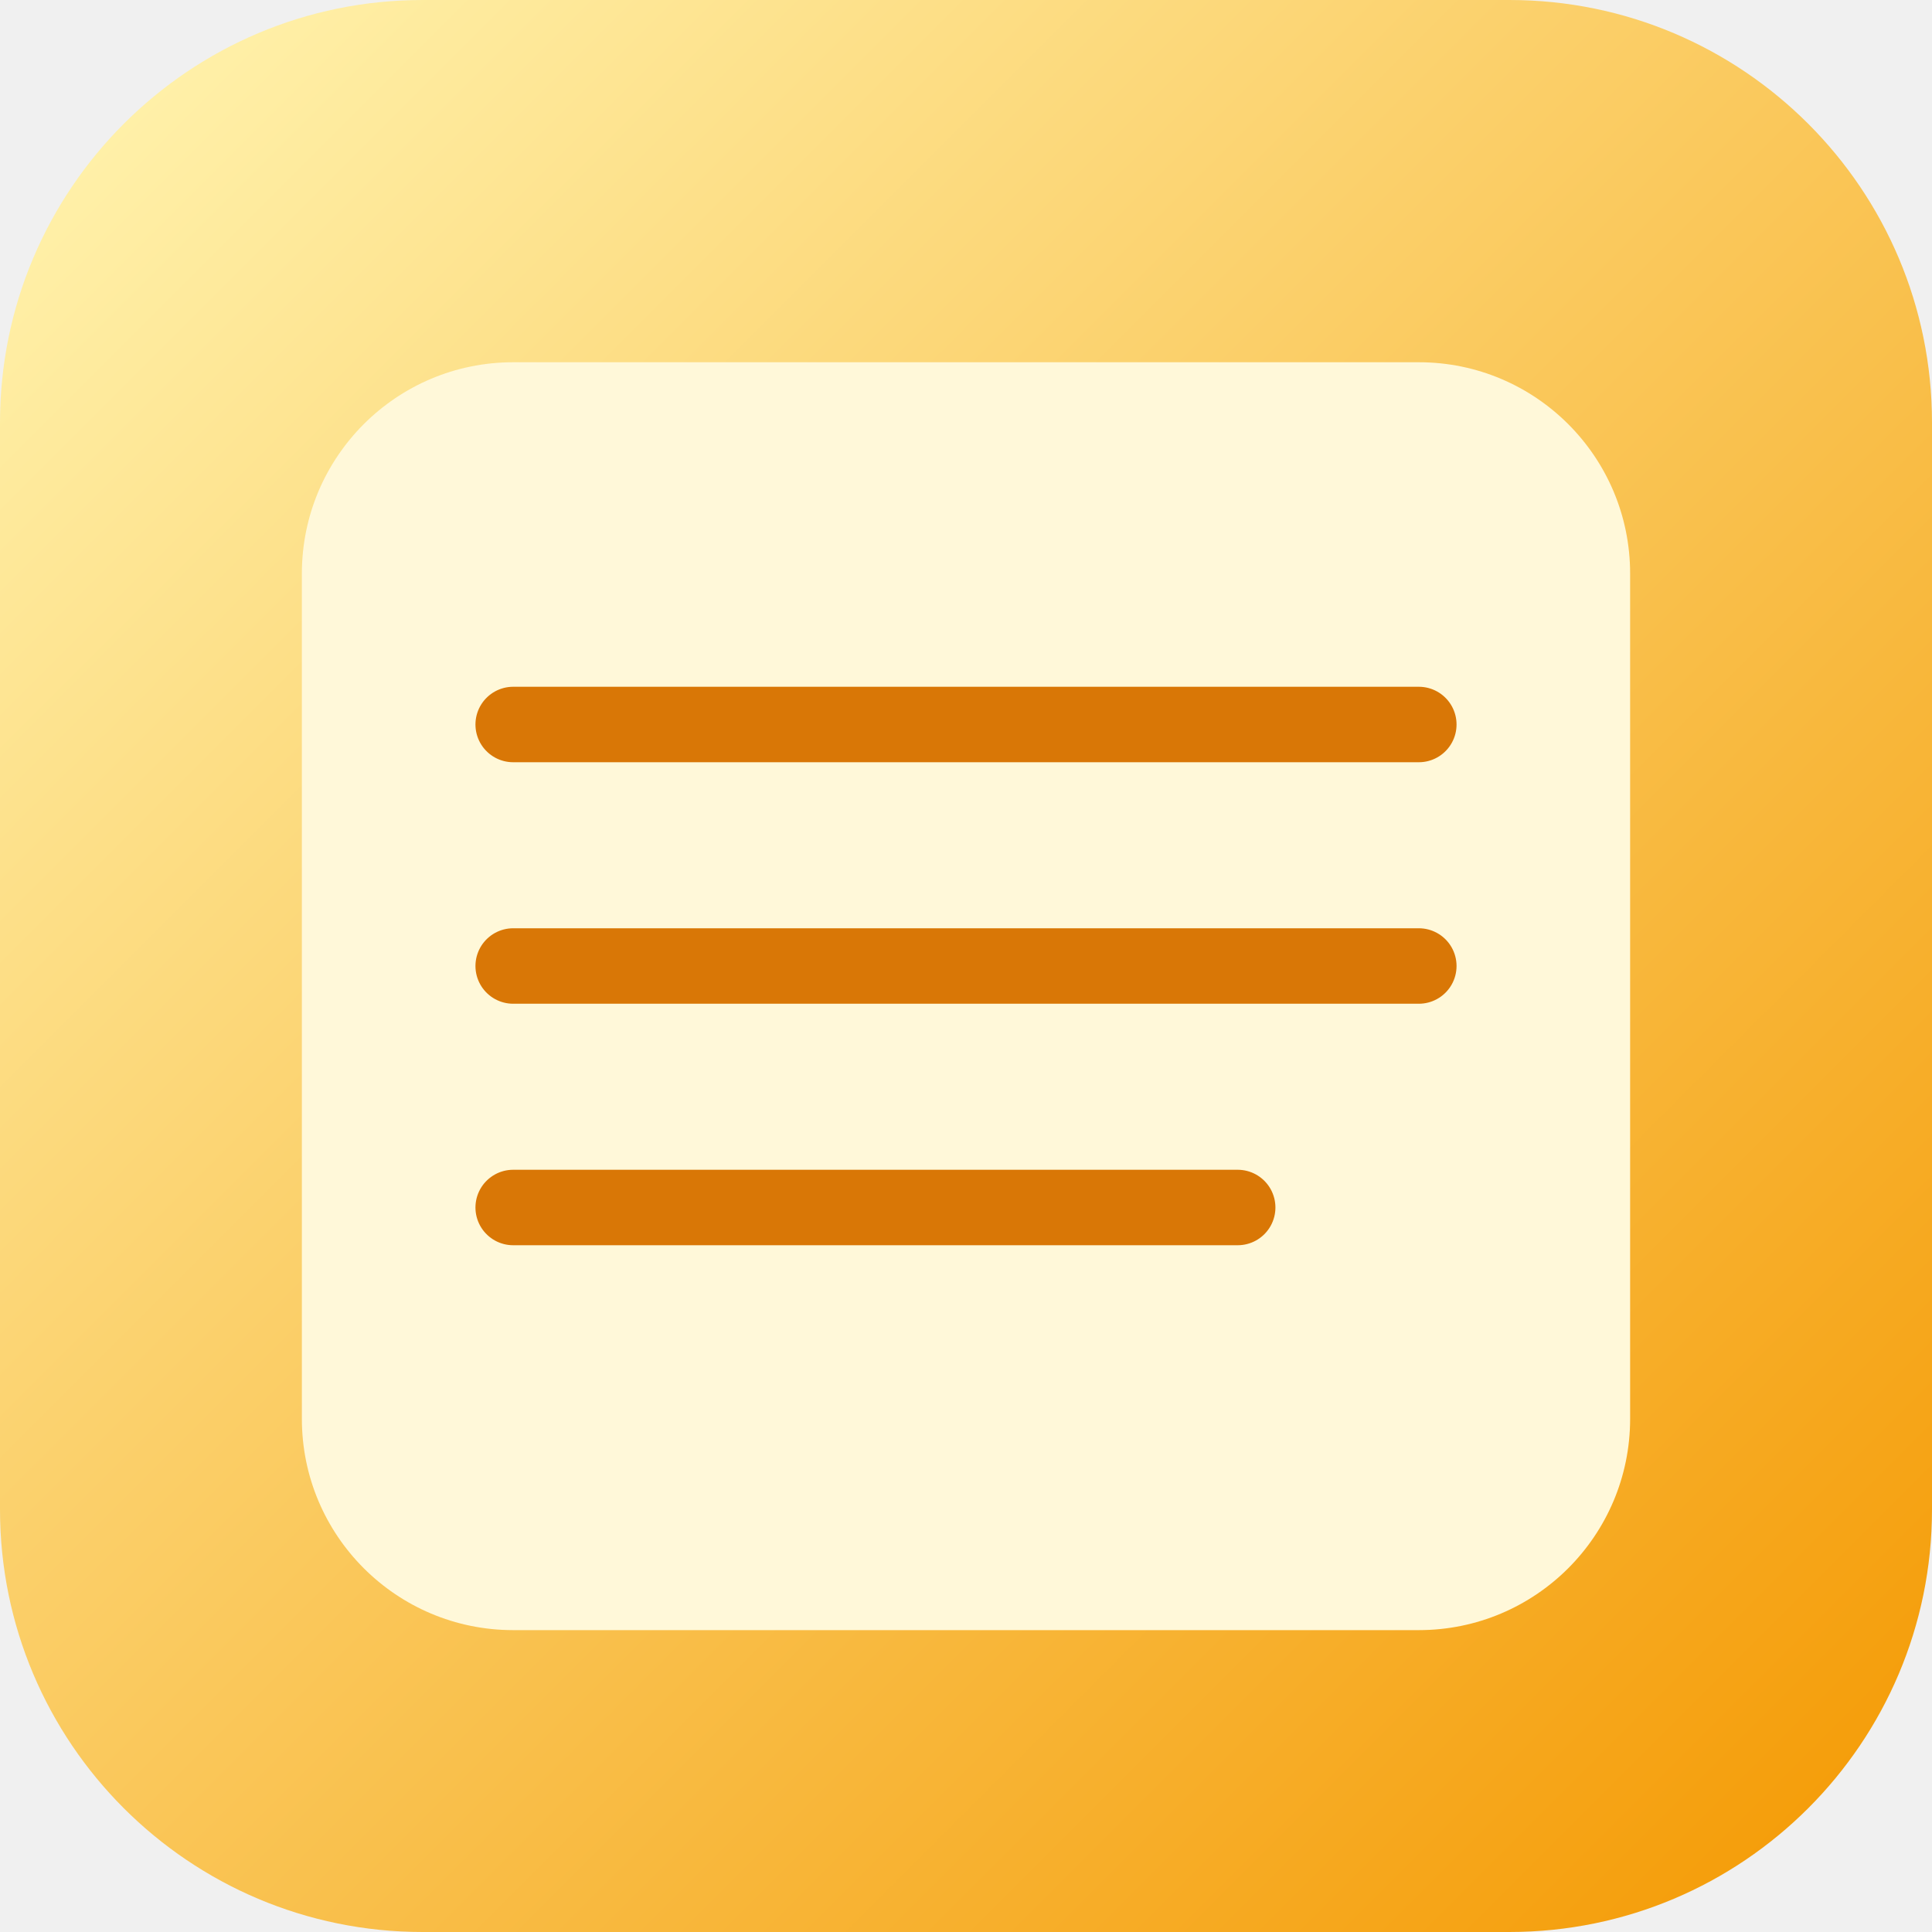
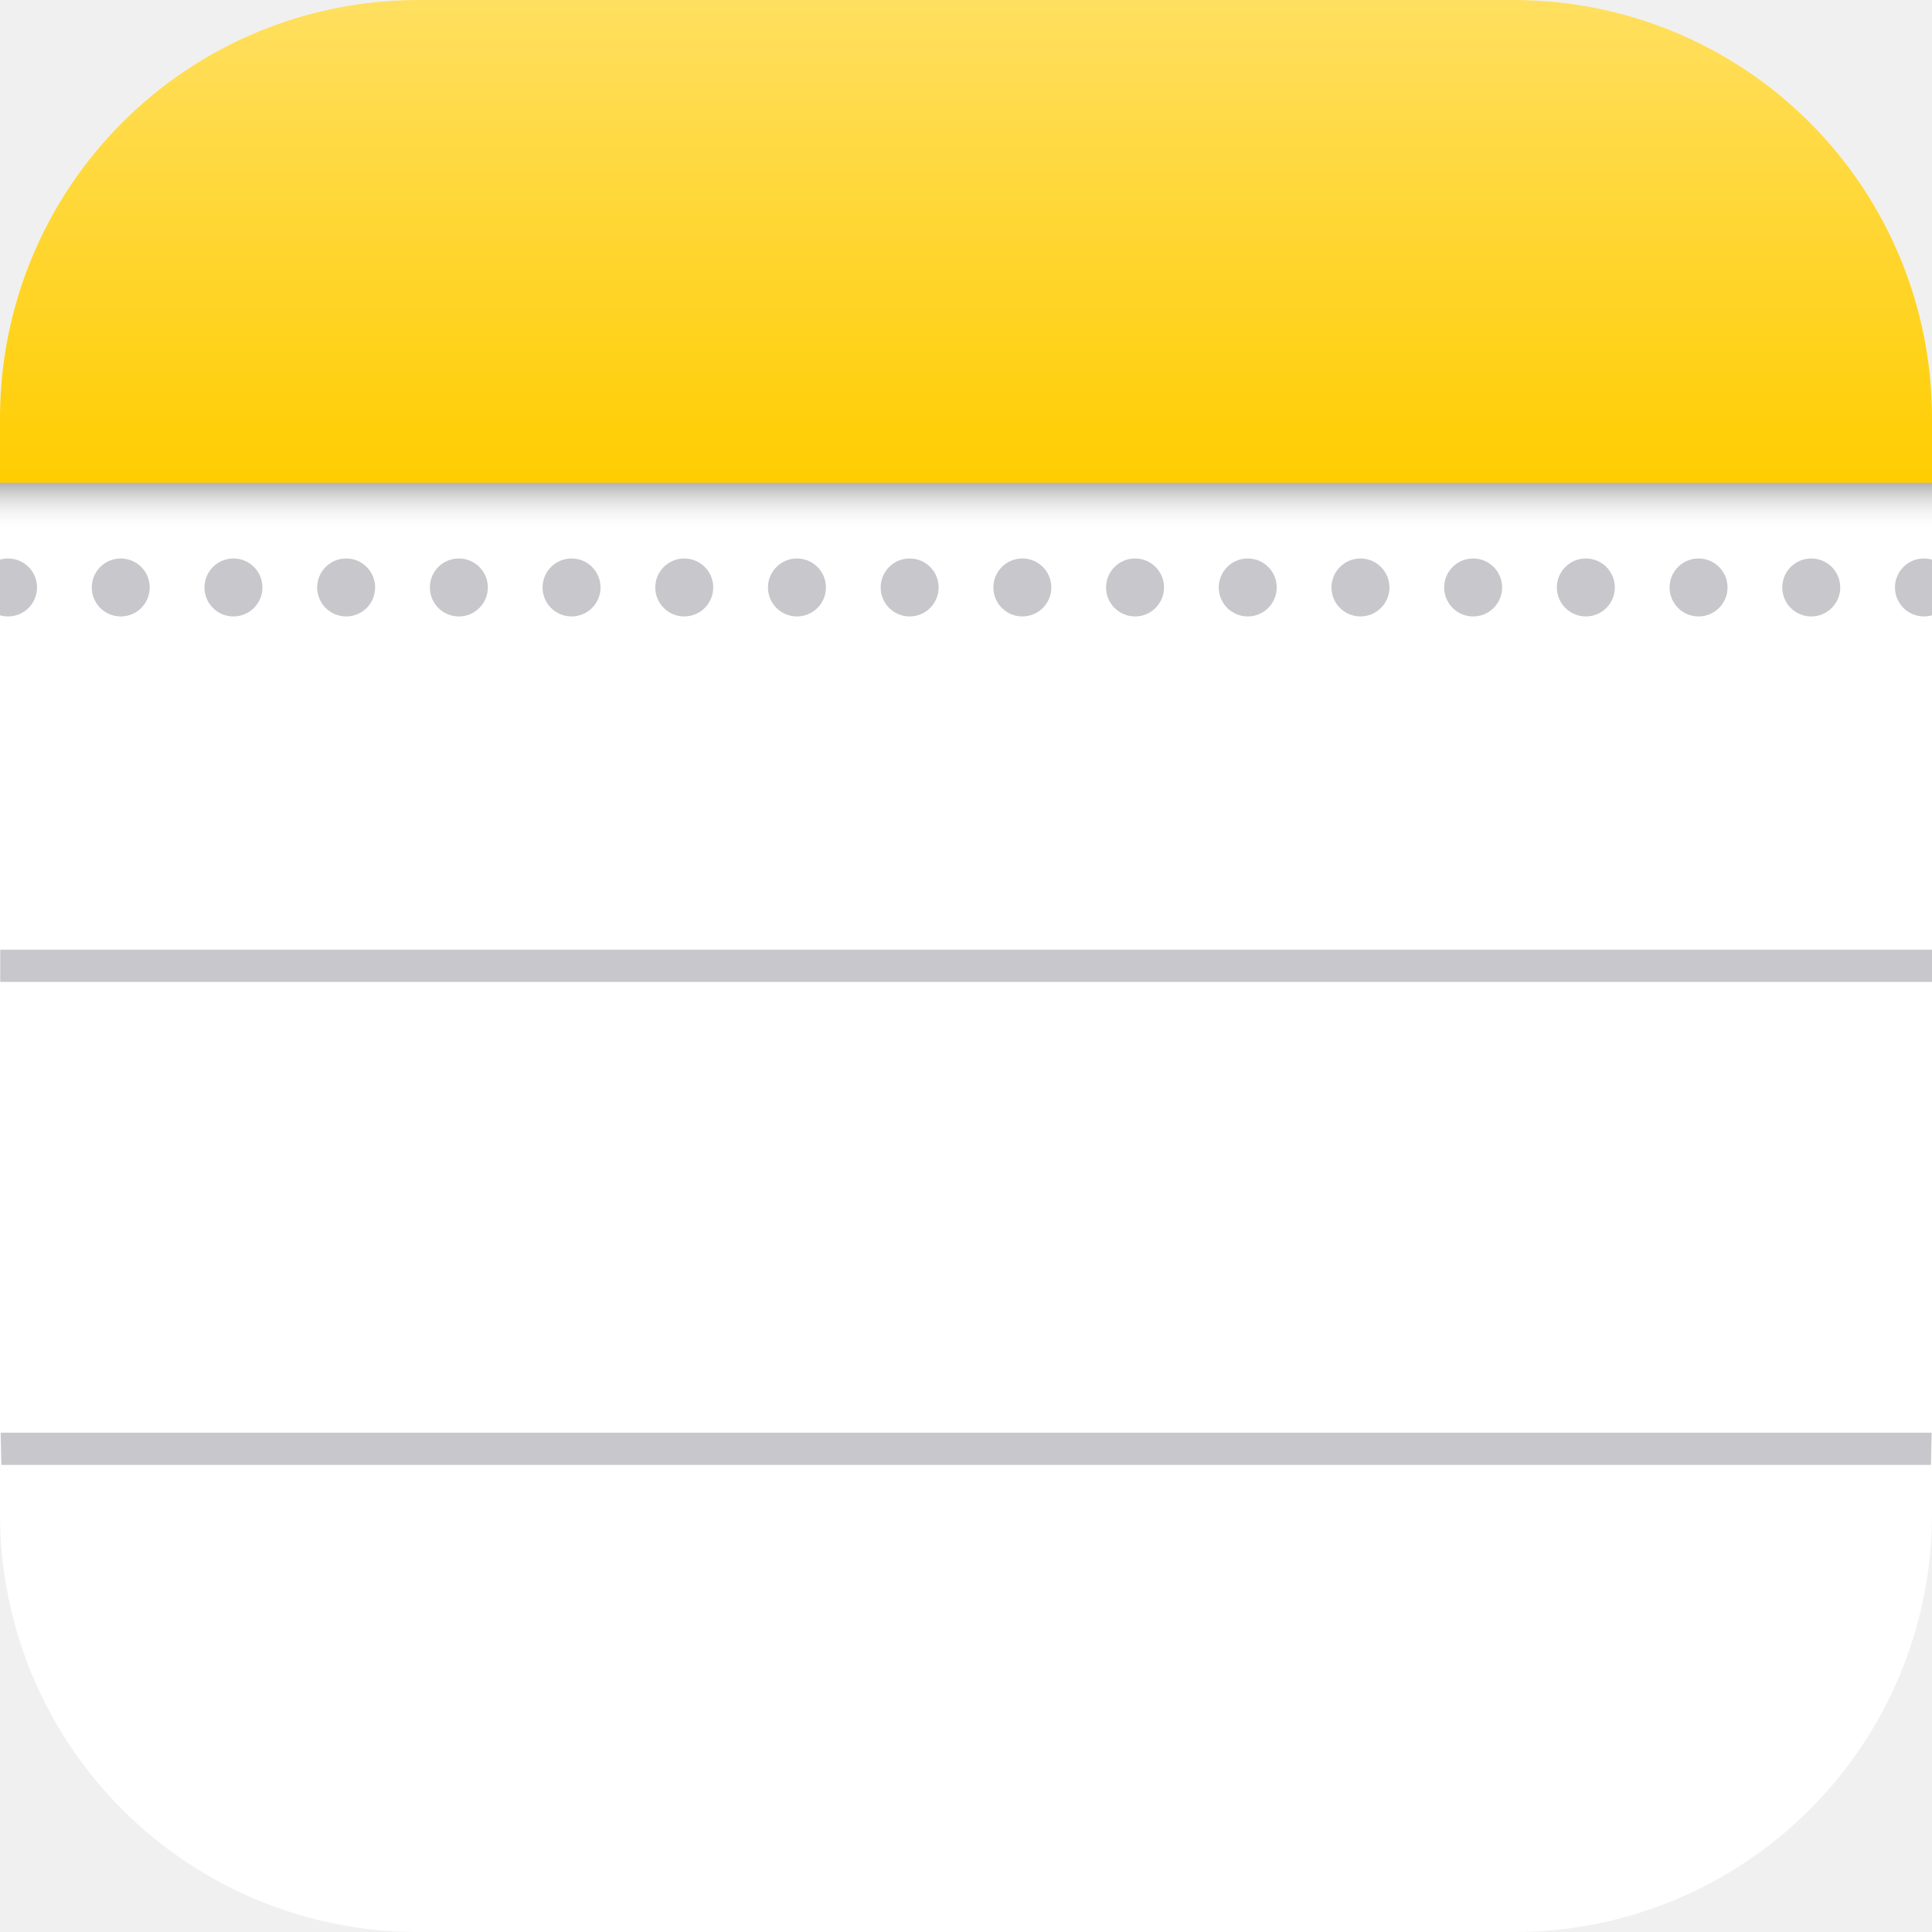
- <svg xmlns="http://www.w3.org/2000/svg" width="128" height="128" viewBox="0 0 128 128" fill="none">
-   <rect width="128" height="128" rx="28" fill="url(#bg)" />
-   <rect x="20" y="24" width="88" height="84" rx="14" fill="#FFF8D9" />
-   <path d="M34 48H94" stroke="#D97706" stroke-width="5" stroke-linecap="round" />
-   <path d="M34 64H94" stroke="#D97706" stroke-width="5" stroke-linecap="round" />
-   <path d="M34 80H82" stroke="#D97706" stroke-width="5" stroke-linecap="round" />
+ <svg xmlns="http://www.w3.org/2000/svg" viewBox="0 0 120 120" id="notes">
  <defs>
-     <linearGradient id="bg" x1="8" y1="8" x2="120" y2="120" gradientUnits="userSpaceOnUse">
-       <stop stop-color="#FFF0A8" />
-       <stop offset="1" stop-color="#F59E0B" />
+     <linearGradient id="b" x1="-329.169" x2="-329.169" y1="-658.399" y2="-660.399" gradientTransform="matrix(80 0 0 -15 26395.5 -9876)" gradientUnits="userSpaceOnUse">
+       <stop offset="0" stop-color="#ffdf60" />
+       <stop offset="1" stop-color="#ffcd01" />
    </linearGradient>
+     <linearGradient id="d" x1="60" x2="60" y1="29.988" y2="32.988" gradientUnits="userSpaceOnUse">
+       <stop offset="0" stop-opacity=".3" />
+       <stop offset="1" stop-color="#fff" stop-opacity="0" />
+     </linearGradient>
+     <clipPath id="a">
+       <path fill="none" d="M94,120H26A25.948,25.948,0,0,1,0,94V26A25.948,25.948,0,0,1,26,0H94a25.948,25.948,0,0,1,26,26V94A25.948,25.948,0,0,1,94,120Z" clip-rule="evenodd" />
+     </clipPath>
+     <mask id="c" width="120" height="120" x=".008" y="-.012" maskUnits="userSpaceOnUse">
+       <path fill="#fff" fill-rule="evenodd" d="M120.008,82.62c0,1.427,0,2.853-.008,4.282-.006,1.201-.021,2.402-.054,3.604a51.698,51.698,0,0,1-.699,7.844,26.181,26.181,0,0,1-2.487,7.462,25.075,25.075,0,0,1-4.666,6.351,25.36,25.36,0,0,1-6.427,4.615,26.929,26.929,0,0,1-7.544,2.458,53.505,53.505,0,0,1-7.937.691c-5.09.062-6.534.062-7.977.062H37.808c-5.546-.017-6.761-.029-7.977-.062a53.505,53.505,0,0,1-7.937-.691,26.929,26.929,0,0,1-7.544-2.458,25.232,25.232,0,0,1-11.095-10.966A26.311,26.311,0,0,1,.77,98.349a51.696,51.696,0,0,1-.696-7.844C.04,89.304.025,88.103.019,86.902c-.01-1.429-.01-2.855-.01-4.282v-45.264c0-1.427,0-2.855.01-4.28C.025,31.873.04,30.672.073,29.47a51.722,51.722,0,0,1,.696-7.846A26.298,26.298,0,0,1,3.256,14.165a25.232,25.232,0,0,1,11.095-10.966A26.929,26.929,0,0,1,21.895.74,53.507,53.507,0,0,1,29.832.05c5.09-.062,6.534-.062,7.977-.062H81.027l-15.395.006,16.578-.006c5.544.017,6.759.029,7.977.062a53.507,53.507,0,0,1,7.937.691,26.929,26.929,0,0,1,7.544,2.458,25.309,25.309,0,0,1,6.427,4.615,25.002,25.002,0,0,1,4.666,6.351,26.168,26.168,0,0,1,2.487,7.46,51.725,51.725,0,0,1,.699,7.846c.033,1.201.048,2.402.054,3.606.008,1.425.008,2.853.008,4.28v45.264Z" />
+     </mask>
  </defs>
+   <path fill="#fff" fill-rule="evenodd" d="M94,120H26A25.948,25.948,0,0,1,0,94V26A25.948,25.948,0,0,1,26,0H94a25.948,25.948,0,0,1,26,26V94A25.948,25.948,0,0,1,94,120Z" />
+   <g clip-path="url(#a)">
+     <rect width="160" height="30" x="-17.992" y="-.012" fill="url(#b)" />
+   </g>
+   <g clip-path="url(#a)">
+     <g mask="url(#c)">
+       <rect width="120" height="2" x=".008" y="58.988" fill="#c7c7cc" />
+     </g>
+     <g mask="url(#c)">
+       <rect width="120" height="2" x=".008" y="88.988" fill="#c7c7cc" />
+     </g>
+     <circle cx="7.5" cy="36.488" r="1.8" fill="#c7c7cc" />
+     <circle cx="14.5" cy="36.488" r="1.8" fill="#c7c7cc" />
+     <circle cx="21.5" cy="36.488" r="1.8" fill="#c7c7cc" />
+     <circle cx=".5" cy="36.488" r="1.8" fill="#c7c7cc" />
+     <circle cx="35.5" cy="36.488" r="1.8" fill="#c7c7cc" />
+     <circle cx="42.5" cy="36.488" r="1.8" fill="#c7c7cc" />
+     <circle cx="49.5" cy="36.488" r="1.8" fill="#c7c7cc" />
+     <circle cx="28.5" cy="36.488" r="1.8" fill="#c7c7cc" />
+     <circle cx="63.5" cy="36.488" r="1.8" fill="#c7c7cc" />
+     <circle cx="70.5" cy="36.488" r="1.8" fill="#c7c7cc" />
+     <circle cx="77.5" cy="36.488" r="1.8" fill="#c7c7cc" />
+     <circle cx="56.5" cy="36.488" r="1.8" fill="#c7c7cc" />
+     <circle cx="91.5" cy="36.488" r="1.8" fill="#c7c7cc" />
+     <circle cx="98.5" cy="36.488" r="1.8" fill="#c7c7cc" />
+     <circle cx="105.5" cy="36.488" r="1.8" fill="#c7c7cc" />
+     <circle cx="84.5" cy="36.488" r="1.8" fill="#c7c7cc" />
+     <circle cx="112.5" cy="36.488" r="1.8" fill="#c7c7cc" />
+     <circle cx="119.5" cy="36.488" r="1.8" fill="#c7c7cc" />
+     <rect width="120" height="3" y="29.988" fill="url(#d)" />
+   </g>
</svg>
